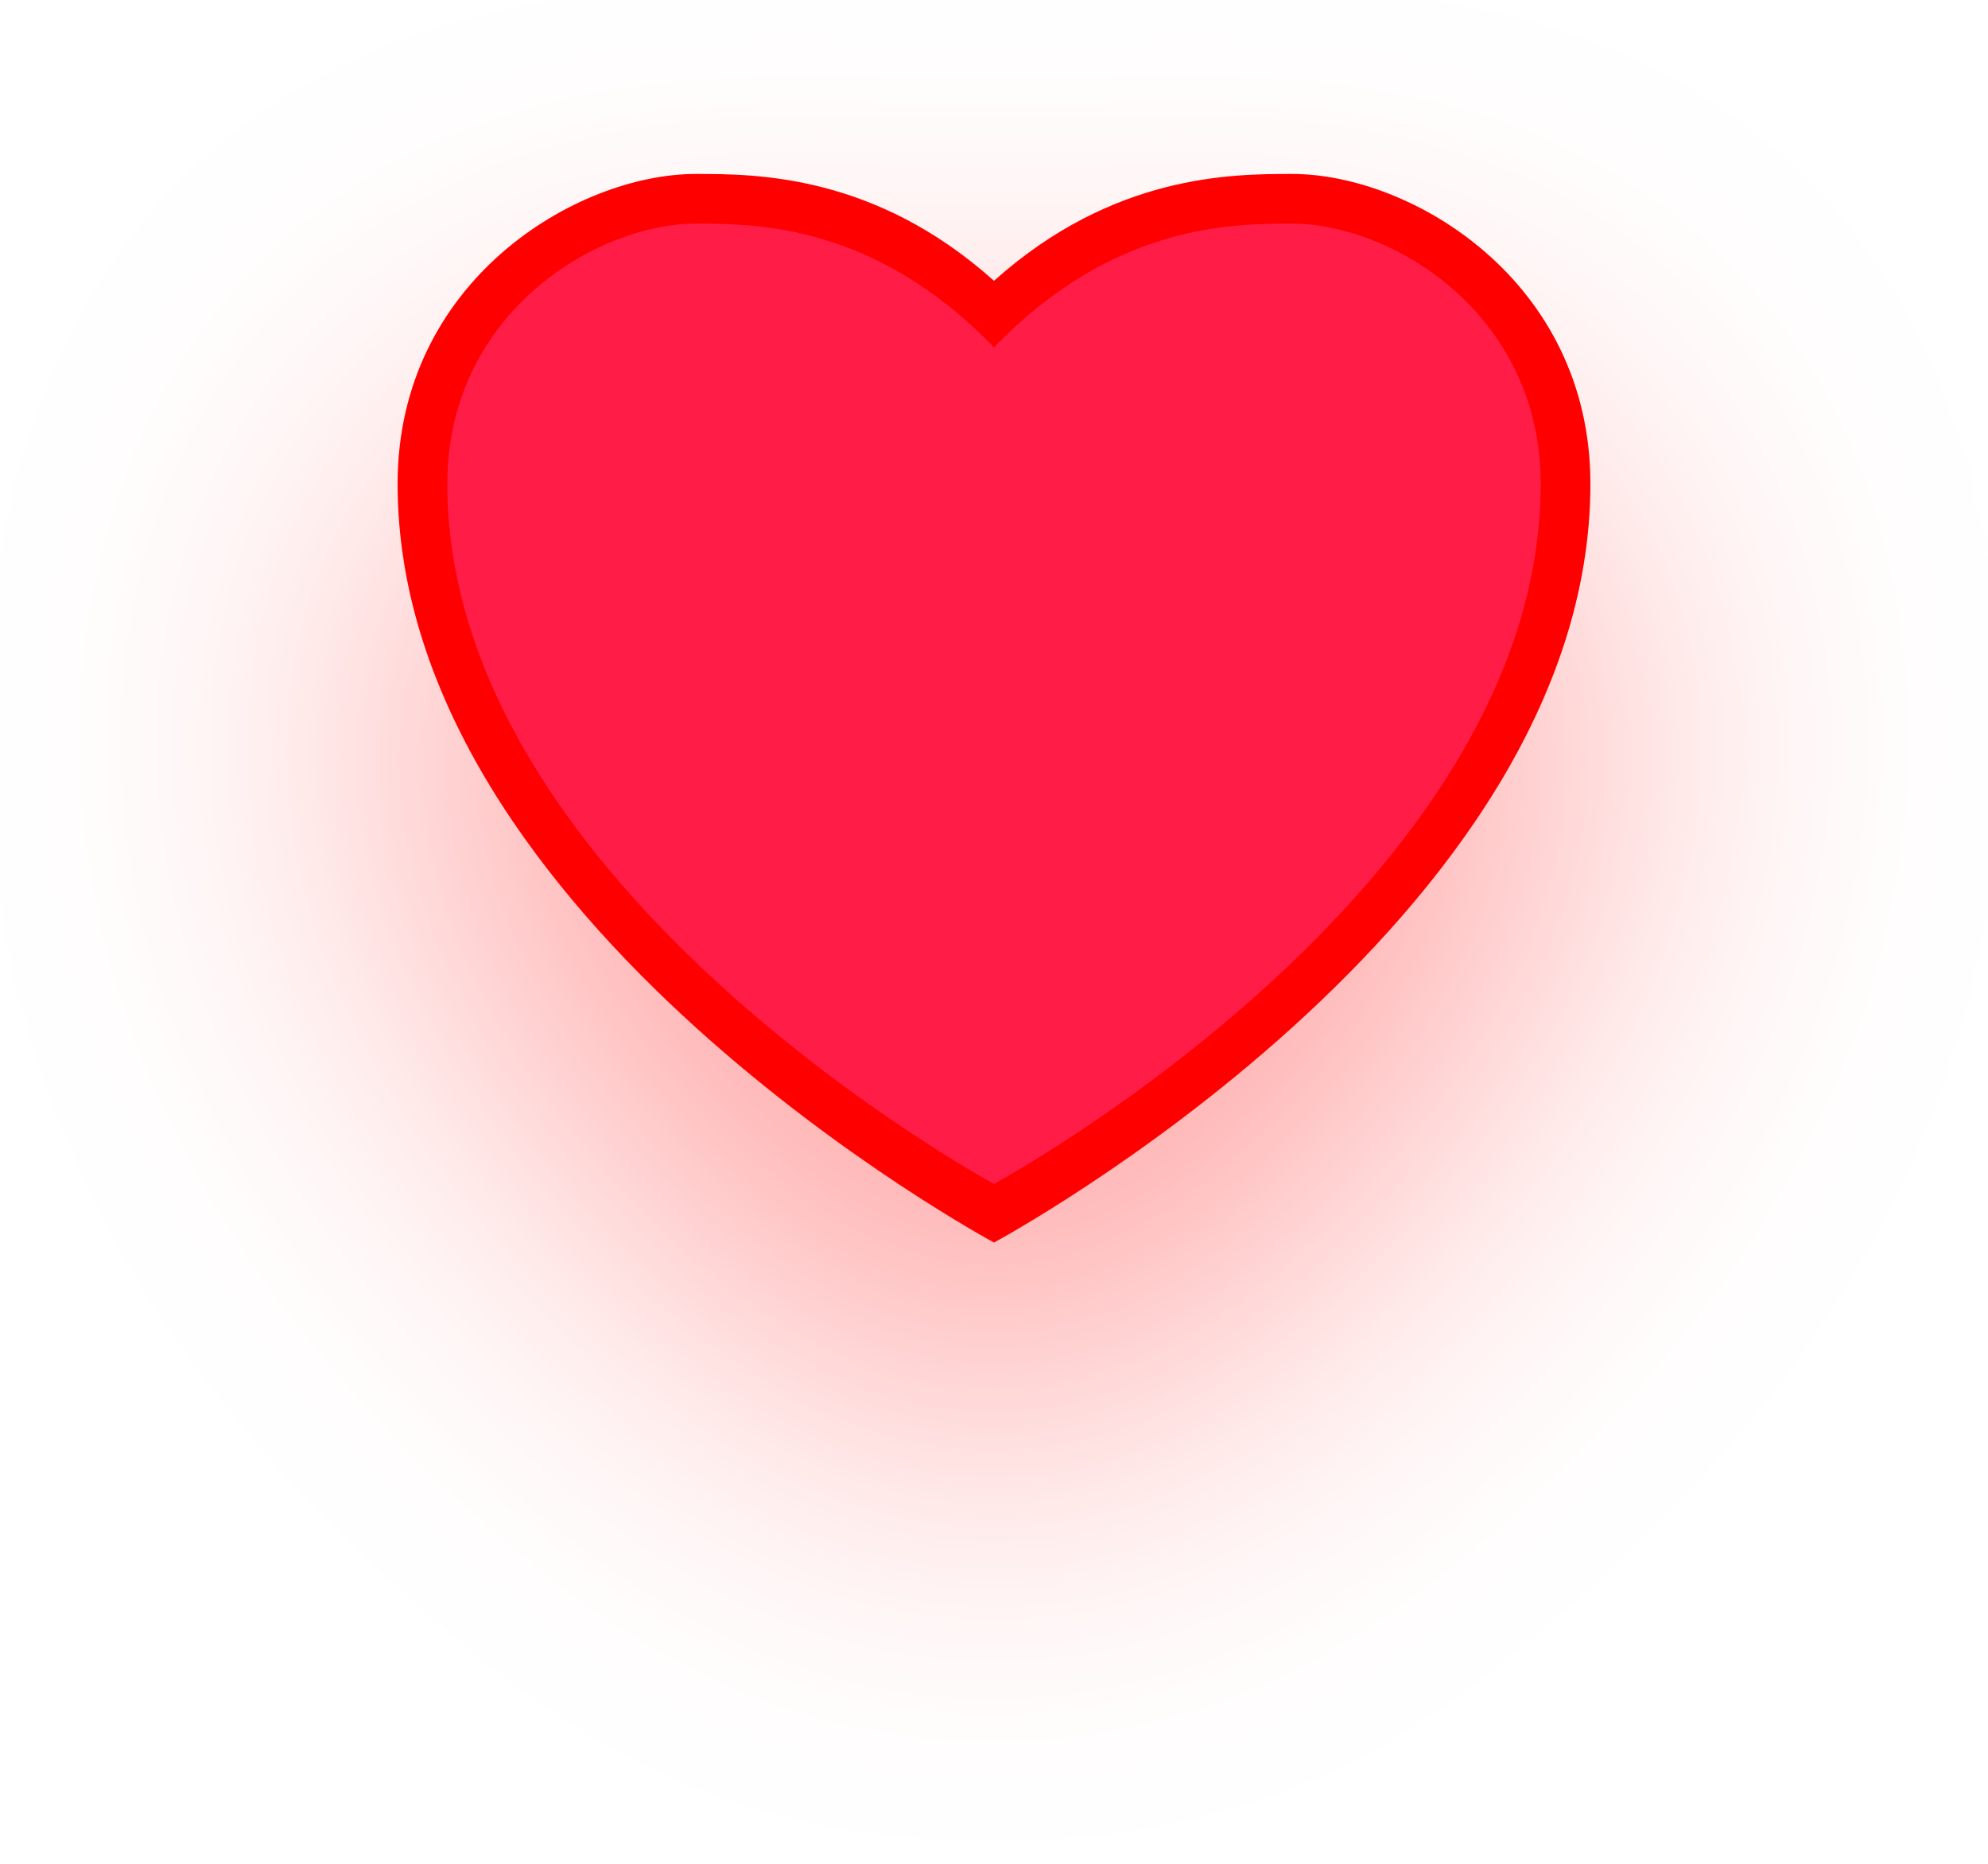
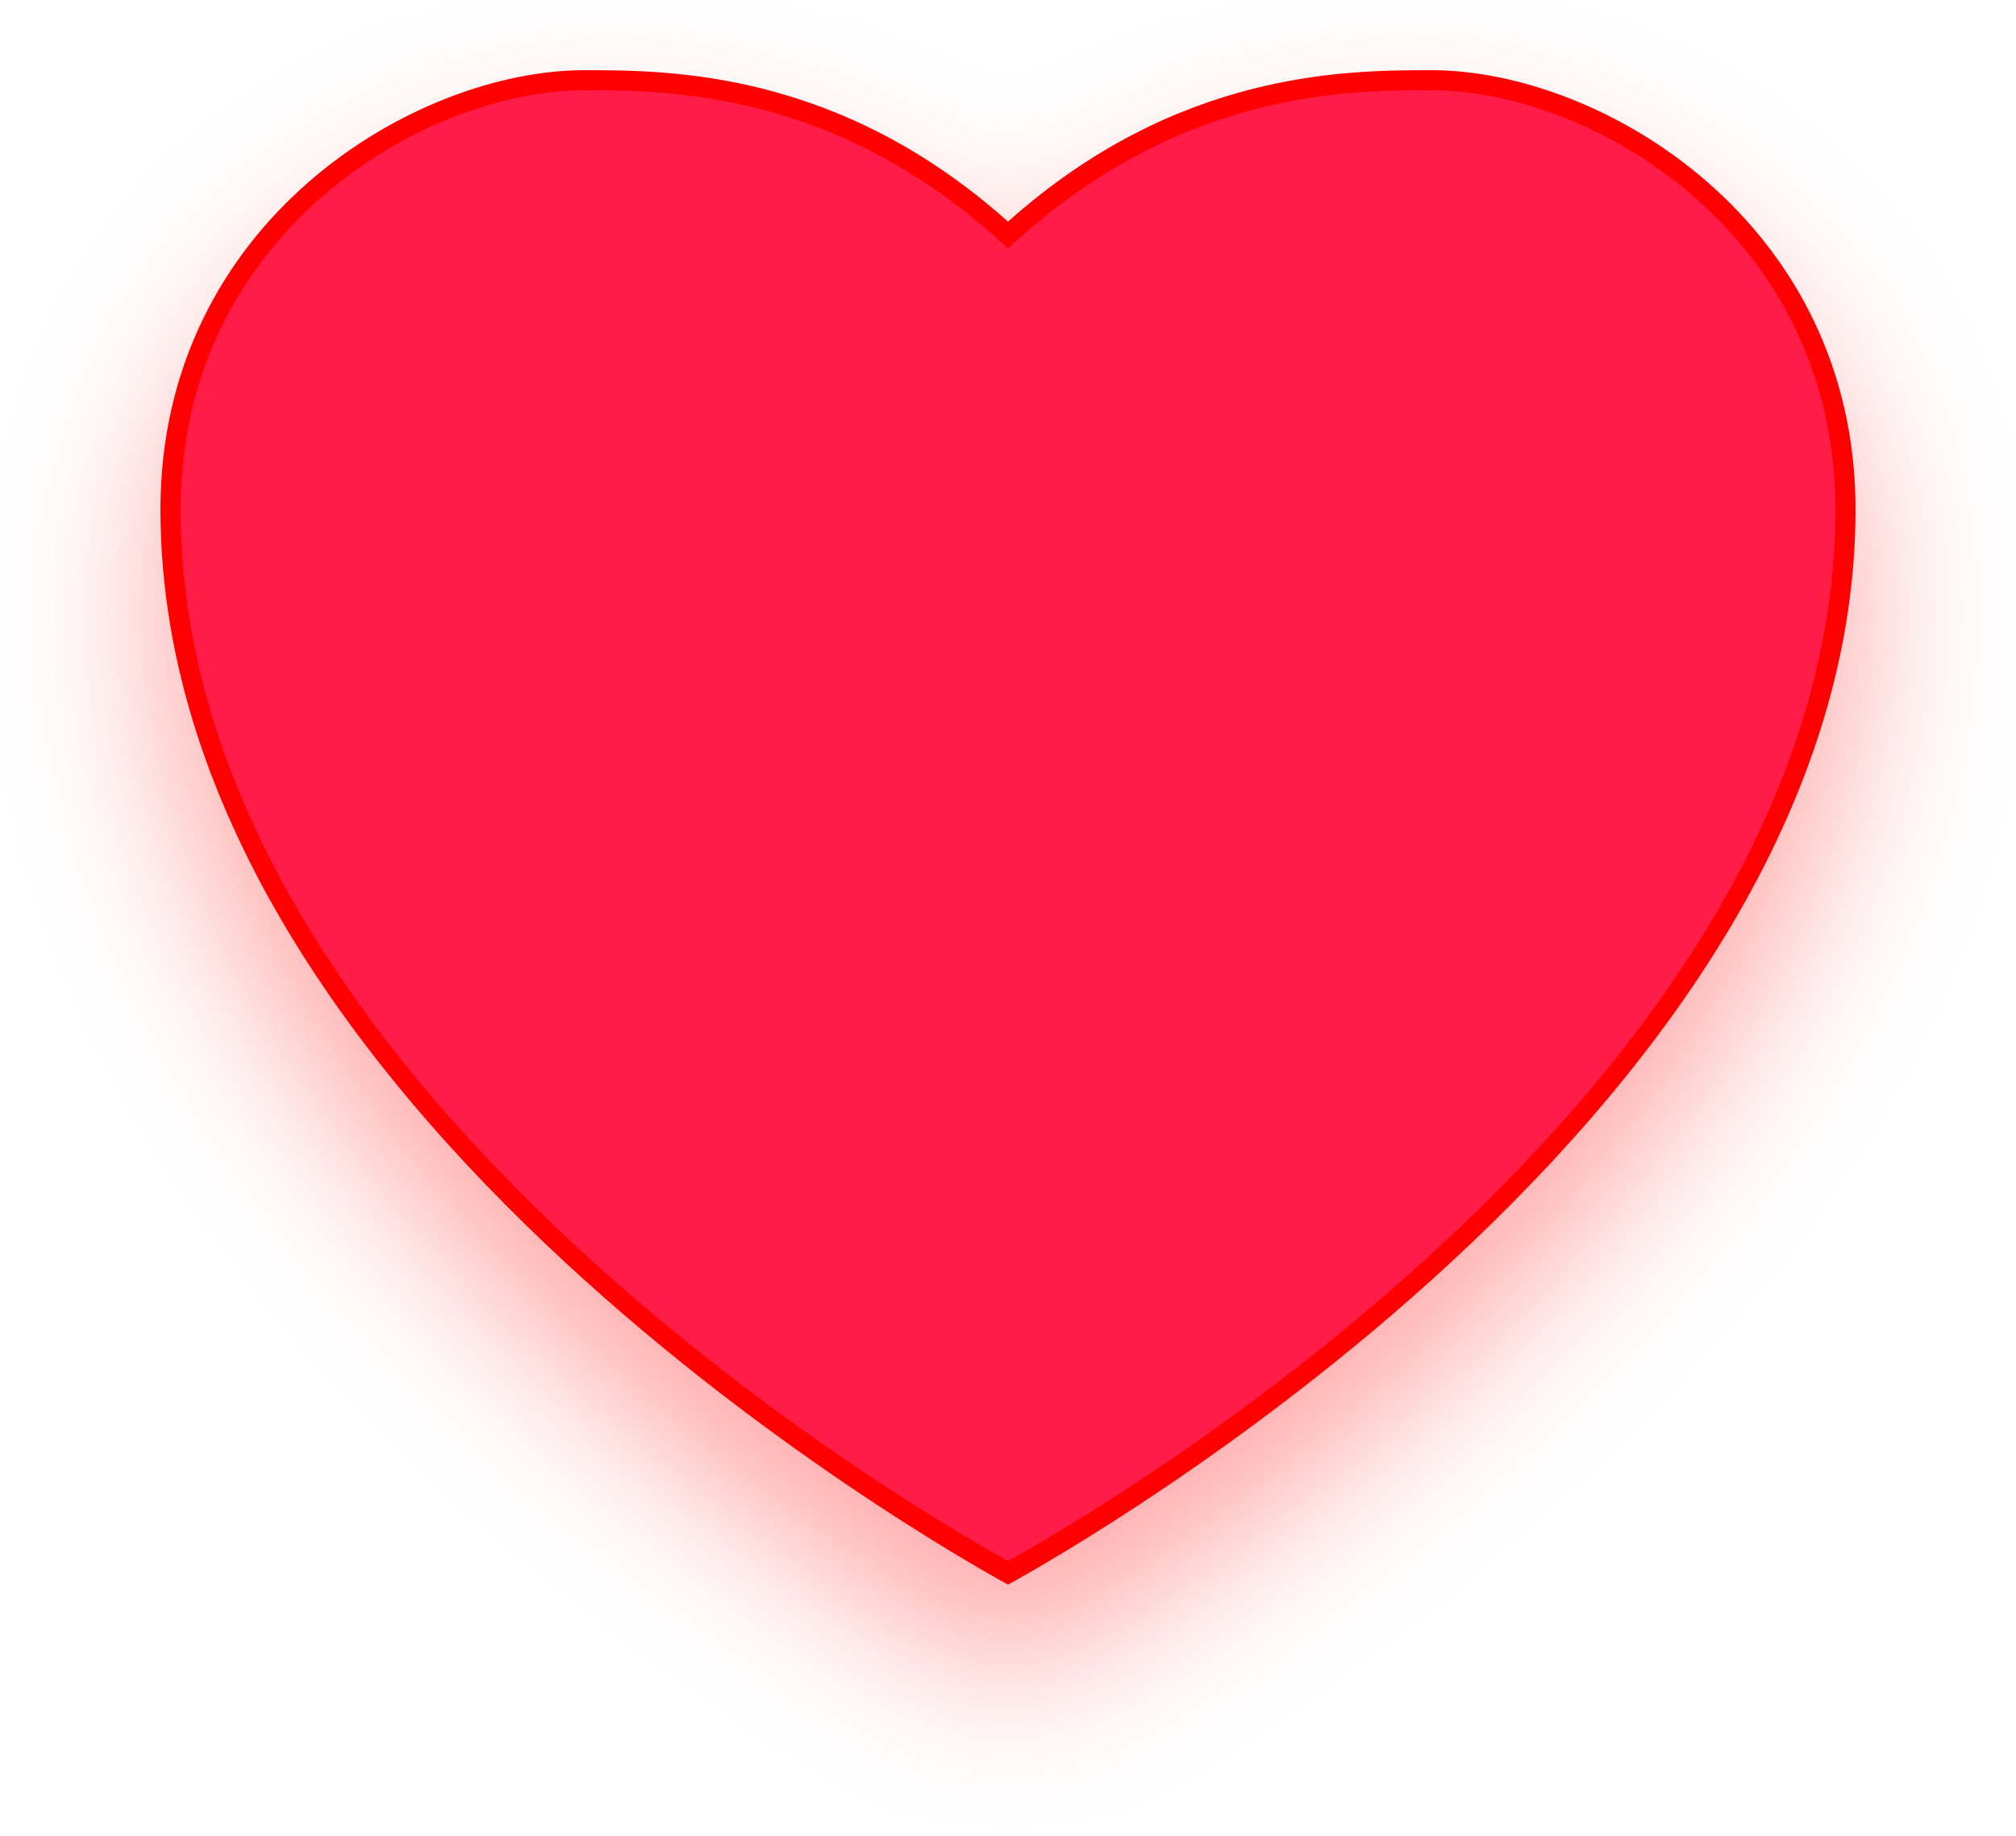
- <svg xmlns="http://www.w3.org/2000/svg" xmlns:xlink="http://www.w3.org/1999/xlink" version="1.1" width="80px" height="75px">
+ <svg xmlns="http://www.w3.org/2000/svg" xmlns:xlink="http://www.w3.org/1999/xlink" version="1.1" width="201px" height="183px">
  <defs>
-     <filter x="86px" y="400px" width="80px" height="75px" filterUnits="userSpaceOnUse" id="filter445">
+     <filter x="232px" y="1105px" width="201px" height="183px" filterUnits="userSpaceOnUse" id="filter453">
      <feOffset dx="0" dy="9" in="SourceAlpha" result="shadowOffsetInner" />
      <feGaussianBlur stdDeviation="8" in="shadowOffsetInner" result="shadowGaussian" />
      <feComposite in2="shadowGaussian" operator="atop" in="SourceAlpha" result="shadowComposite" />
      <feColorMatrix type="matrix" values="0 0 0 0 1  0 0 0 0 0  0 0 0 0 0  0 0 0 0.349 0  " in="shadowComposite" />
    </filter>
-     <g id="widget446">
-       <path d="M 126 413.311  C 121.2 408.5  116.4 408.5  114 408.5  C 109.8 408.5  103.5 412.283  103.5 419.47  C 103.5 436.079  126 448.232  126 448.232  C 126 448.232  148.5 436.079  148.5 419.47  C 148.5 412.283  142.2 408.5  138 408.5  C 135.6 408.5  130.8 408.5  126 413.311  Z " fill-rule="nonzero" fill="#ff1d47" stroke="none" />
-       <path d="M 126 411.3  C 121.2 407  116.4 407  114 407  C 109.2 407  102 411.3  102 419.47  C 102 437.1  126 450  126 450  C 126 450  150 437.1  150 419.47  C 150 411.3  142.8 407  138 407  C 135.6 407  130.8 407  126 411.3  Z M 126 413.981  C 130.8 409  135.6 409  138 409  C 142 409  148 412.61  148 419.47  C 148 435.739  126 447.642  126 447.642  C 126 447.642  104 435.739  104 419.47  C 104 412.61  110 409  114 409  C 116.4 409  121.2 409  126 413.981  Z " fill-rule="nonzero" fill="#ff0000" stroke="none" />
+     <g id="widget454">
+       <path d="M 332.5 1129.108  C 315.6 1113.5  298.7 1113.5  290.25 1113.5  C 273.95 1113.5  249.5 1128.083  249.5 1155.79  C 249.5 1216.68  332.5 1261.233  332.5 1261.233  C 332.5 1261.233  415.5 1216.68  415.5 1155.79  C 415.5 1128.083  391.05 1113.5  374.75 1113.5  C 366.3 1113.5  349.4 1113.5  332.5 1129.108  Z " fill-rule="nonzero" fill="#ff1d47" stroke="none" />
+       <path d="M 332.5 1127.1  C 315.6 1112  298.7 1112  290.25 1112  C 273.35 1112  248 1127.1  248 1155.79  C 248 1217.7  332.5 1263  332.5 1263  C 332.5 1263  417 1217.7  417 1155.79  C 417 1127.1  391.65 1112  374.75 1112  C 366.3 1112  349.4 1112  332.5 1127.1  Z M 332.5 1129.778  C 349.4 1114  366.3 1114  374.75 1114  C 390.85 1114  415 1128.41  415 1155.79  C 415 1216.34  332.5 1260.644  332.5 1260.644  C 332.5 1260.644  250 1216.34  250 1155.79  C 250 1128.41  274.15 1114  290.25 1114  C 298.7 1114  315.6 1114  332.5 1129.778  Z " fill-rule="nonzero" fill="#ff0000" stroke="none" />
    </g>
  </defs>
-   <g transform="matrix(1 0 0 1 -86 -400 )">
-     <use xlink:href="#widget446" filter="url(#filter445)" />
-     <use xlink:href="#widget446" />
+   <g transform="matrix(1 0 0 1 -232 -1105 )">
+     <use xlink:href="#widget454" filter="url(#filter453)" />
+     <use xlink:href="#widget454" />
  </g>
</svg>
